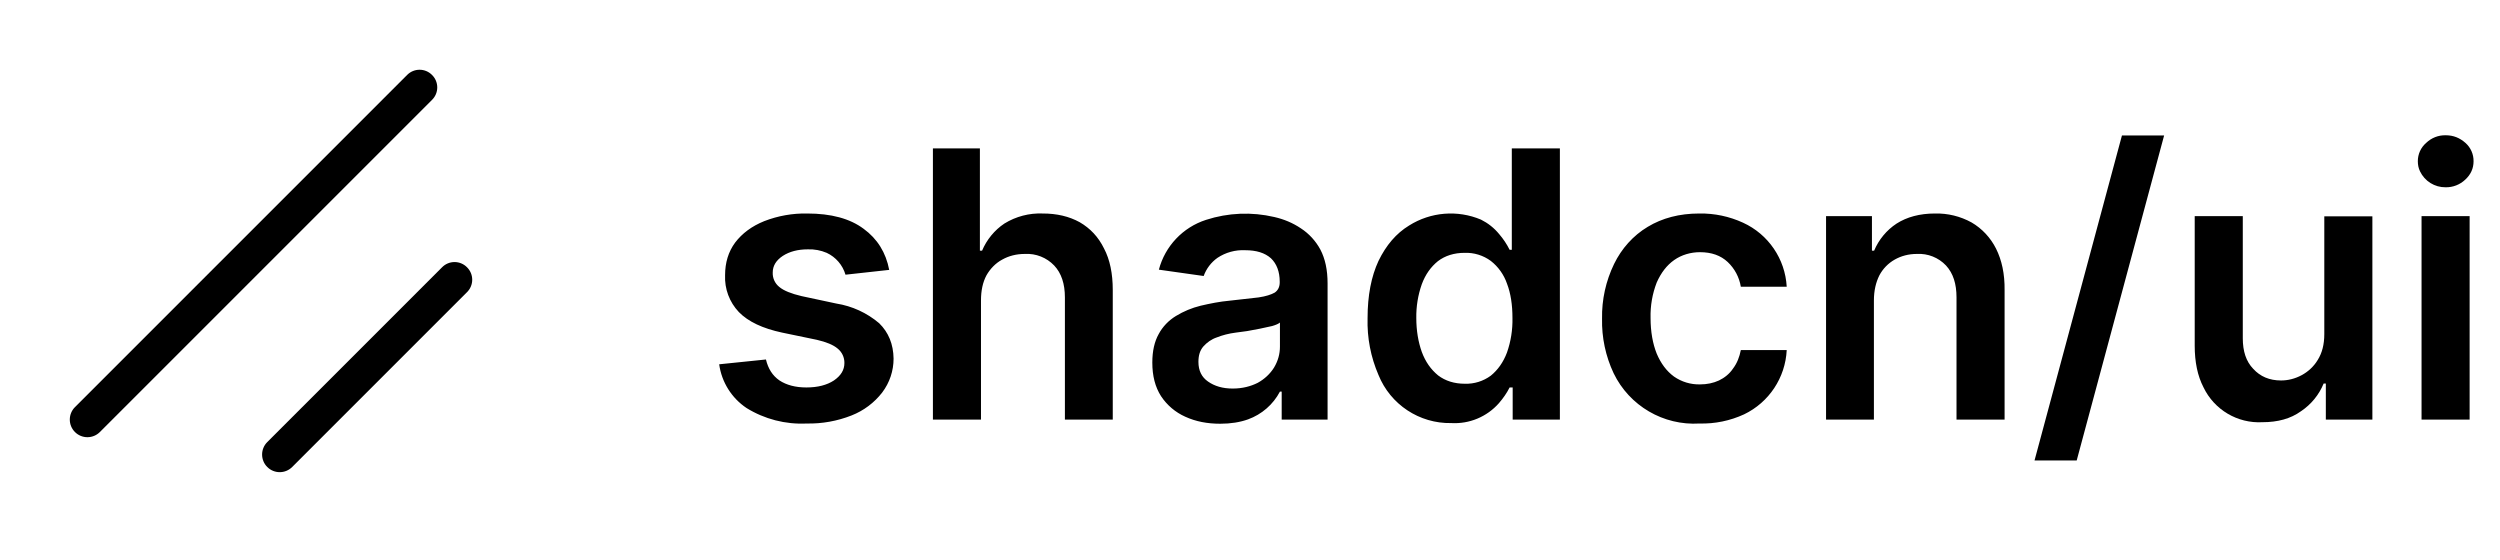
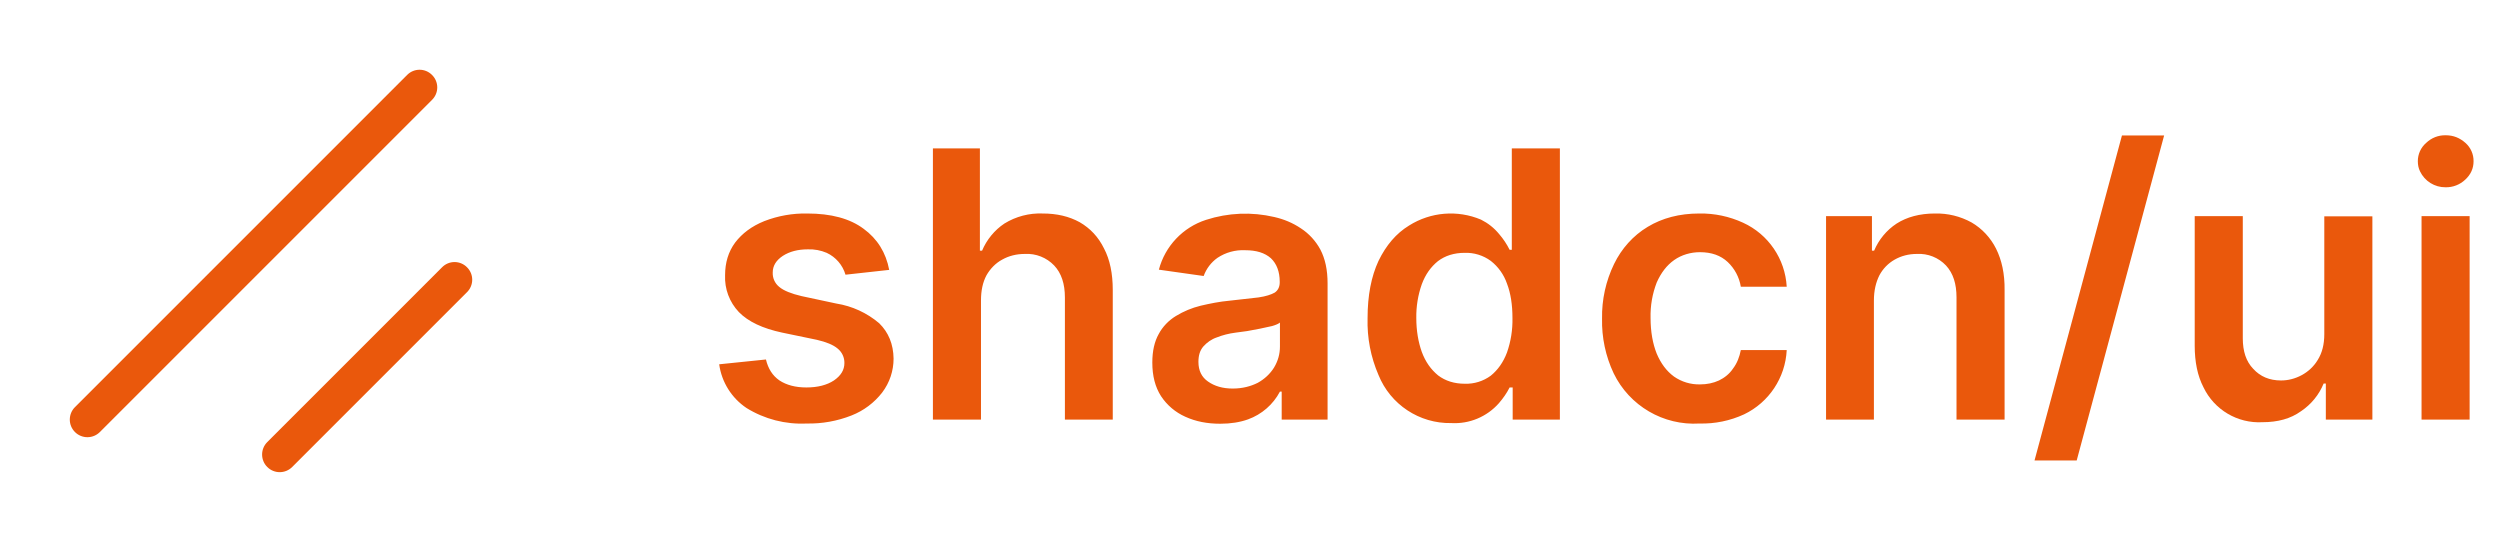
<svg xmlns="http://www.w3.org/2000/svg" viewBox="0 0 1144 256" fill="#000">
-   <path d="M1108.1 192V98.9h22V192h-22Zm11-106.3a12.8 12.8 0 0 1-11.7-7.3c-.7-1.4-1-3-1-4.6a11 11 0 0 1 3.8-8.4c2.4-2.3 5.6-3.6 9-3.5 3.5 0 6.4 1.2 9 3.5a11 11 0 0 1 3.7 8.4c0 3.3-1.3 6.1-3.8 8.4a12.7 12.7 0 0 1-9 3.5ZM1063.6 152.8V99h22V192h-21.3v-16.5h-1a28 28 0 0 1-10.4 12.7c-4.7 3.4-10.6 5-17.6 5a28.2 28.2 0 0 1-27-16c-2.7-5.2-4-11.6-4-19V98.9h22v55.9c0 5.9 1.5 10.6 4.8 14 3.2 3.5 7.4 5.3 12.7 5.3 3.2 0 6.4-.8 9.4-2.4 3-1.6 5.6-4 7.4-7 2-3.2 3-7.1 3-11.8ZM990.3 62l-40 148.7H931L971 62h19.2Z" />
-   <path fill-rule="evenodd" d="M213.7 122.3a8 8 0 0 1 0 11.4l-80 80a8 8 0 0 1-11.4-11.4l80-80a8 8 0 0 1 11.4 0ZM197.7 34.3a8 8 0 0 1 0 11.4l-152 152a8 8 0 0 1-11.4-11.4l152-152a8 8 0 0 1 11.4 0Z" clip-rule="evenodd" />
-   <path d="M857.5 137.5V192h-21.9V98.9h21v15.8h1c2.1-5 5.7-9.4 10.3-12.4 4.7-3 10.6-4.6 17.5-4.6a33 33 0 0 1 16.8 4.1c4.8 2.8 8.7 7 11.2 12 2.6 5.2 4 11.5 3.9 19V192h-22v-55.9c0-6.2-1.5-11-4.8-14.6a17 17 0 0 0-13.3-5.3c-3.8 0-7.2.9-10.2 2.6-3 1.7-5.4 4.2-7 7.2-1.6 3.2-2.5 7-2.5 11.5ZM777.7 193.8a40.9 40.9 0 0 1-39.3-23 55.8 55.8 0 0 1-5.3-25 55 55 0 0 1 5.5-25c3.4-7 8.7-13 15.4-17 6.6-4 14.5-6.1 23.6-6.1a46 46 0 0 1 20 4.2 34.3 34.3 0 0 1 20 29.3h-21a20 20 0 0 0-6-11.3c-3.2-3-7.4-4.5-12.7-4.5-4.2 0-8.4 1.2-11.8 3.6-3.4 2.4-6 5.8-8 10.3a42 42 0 0 0-2.8 16.2c0 6.3 1 11.8 2.8 16.3 1.9 4.5 4.5 8 7.9 10.5a20 20 0 0 0 11.9 3.6c3.2 0 6.1-.6 8.7-1.8 2.5-1.2 4.8-3 6.4-5.4 1.9-2.5 3-5.4 3.6-8.5h21a34.5 34.5 0 0 1-19.5 29.4 45.9 45.9 0 0 1-20.4 4.2ZM664.1 193.6a35.2 35.2 0 0 1-33.3-22 61 61 0 0 1-5-26c0-10.4 1.7-19.1 5-26.2 3.5-7.2 8.1-12.6 14-16.2a35.7 35.7 0 0 1 32.9-2.7c3.2 1.6 6 3.8 8.3 6.6 1.9 2.2 3.5 4.6 4.8 7.2h1V67.9h22V192h-21.6v-14.7h-1.4c-1.3 2.6-3 5-4.9 7.2a27 27 0 0 1-21.8 9.1Zm6.2-18a19 19 0 0 0 11.9-3.7c3.2-2.6 5.7-6.1 7.4-10.6a45 45 0 0 0 2.5-15.8c0-6-.8-11.3-2.5-15.7a22.4 22.4 0 0 0-7.4-10.4 19.1 19.1 0 0 0-12-3.7c-4.8 0-8.9 1.3-12.2 3.8-3.2 2.6-5.7 6-7.4 10.6a44.4 44.4 0 0 0-2.5 15.4c0 5.8.9 11 2.5 15.5 1.7 4.6 4.2 8.1 7.5 10.8 3.3 2.5 7.4 3.8 12.2 3.8ZM558.4 193.9c-5.9 0-11.2-1-16-3.2a26 26 0 0 1-11.1-9.4c-2.7-4.2-4-9.3-4-15.4 0-5.3 1-9.6 2.9-13 1.8-3.4 4.6-6.3 7.9-8.3a40 40 0 0 1 11.3-4.7c4.3-1 8.7-1.9 13.2-2.3l13.3-1.5c3.4-.5 5.8-1.3 7.4-2.2 1.5-1 2.3-2.6 2.3-4.7v-.3c0-4.6-1.4-8.2-4-10.7-2.8-2.5-6.7-3.7-11.8-3.7a21 21 0 0 0-12.7 3.5 17.4 17.4 0 0 0-6.3 8.3l-20.5-2.9a32.7 32.7 0 0 1 21.6-22.8 58.2 58.2 0 0 1 31.2-1.3c4.4 1 8.5 2.7 12.2 5.2 3.7 2.4 6.8 5.8 8.9 9.7 2.2 4.2 3.3 9.3 3.3 15.5V192h-21v-12.8h-.8a26.8 26.8 0 0 1-14.6 12.7c-3.6 1.3-7.9 2-12.7 2Zm5.7-16.1c4.4 0 8.2-1 11.4-2.6 3.1-1.7 5.7-4.1 7.5-7 1.8-3 2.7-6.2 2.7-9.6v-11c-.7.6-1.9 1.1-3.6 1.6a196.3 196.3 0 0 1-11.4 2.3l-5.2.7c-3.2.4-6.2 1.2-8.7 2.2-2.4.8-4.5 2.3-6.2 4.2-1.5 1.8-2.2 4-2.2 7 0 4 1.5 7 4.4 9 3 2.1 6.7 3.2 11.3 3.2ZM448.9 137.5V192h-22V67.9h21.5v46.8h1c2.1-5 5.7-9.4 10.2-12.4a31 31 0 0 1 17.6-4.6c6.4 0 12 1.3 16.9 4 4.8 2.8 8.5 6.7 11.1 12 2.7 5.1 4 11.5 4 19V192h-21.9v-55.9c0-6.2-1.6-11.1-4.9-14.6a17.2 17.2 0 0 0-13.4-5.3c-3.9 0-7.4.9-10.4 2.6-3 1.6-5.5 4.2-7.2 7.2-1.7 3.2-2.5 7-2.5 11.5ZM406.9 123.5l-20 2.2a16 16 0 0 0-8.6-10 20.1 20.1 0 0 0-8.6-1.6c-4.6 0-8.4 1-11.5 3-3 2-4.6 4.5-4.6 7.6a8 8 0 0 0 3 6.6c2 1.7 5.5 3.1 10.2 4.2l15.9 3.4a40 40 0 0 1 19.6 9c4.3 4.2 6.5 9.6 6.6 16.2 0 5.6-1.8 11-5.2 15.5a33 33 0 0 1-14 10.5 53 53 0 0 1-20.6 3.7 47.8 47.8 0 0 1-27.5-7.1 28.8 28.8 0 0 1-12.5-20l21.4-2.2c1 4.2 3 7.4 6.2 9.6 3.2 2.1 7.3 3.2 12.3 3.2 5.2 0 9.4-1.1 12.6-3.2 3.2-2.2 4.8-4.8 4.8-8a8.3 8.3 0 0 0-3.1-6.6c-2-1.7-5.2-3-9.5-4l-15.9-3.3c-8.9-1.9-15.5-5-19.8-9.4a23 23 0 0 1-6.3-16.9c0-5.7 1.5-10.7 4.6-14.9 3.2-4.2 7.6-7.5 13.3-9.8a51.5 51.5 0 0 1 19.7-3.5c10.9 0 19.5 2.3 25.8 7 6.3 4.6 10.2 10.9 11.7 18.8Z" />
+   <path d="M1108.1 192V98.9h22V192h-22Zm11-106.3a12.8 12.8 0 0 1-11.7-7.3c-.7-1.4-1-3-1-4.6a11 11 0 0 1 3.8-8.4c2.4-2.3 5.6-3.6 9-3.5 3.5 0 6.4 1.2 9 3.5a11 11 0 0 1 3.7 8.4c0 3.3-1.3 6.1-3.8 8.4a12.7 12.7 0 0 1-9 3.5ZM1063.6 152.8V99h22V192h-21.3v-16.5h-1a28 28 0 0 1-10.4 12.7c-4.7 3.4-10.6 5-17.6 5a28.2 28.2 0 0 1-27-16c-2.7-5.2-4-11.6-4-19V98.9h22v55.9c0 5.9 1.5 10.6 4.8 14 3.2 3.5 7.4 5.3 12.7 5.3 3.2 0 6.4-.8 9.4-2.4 3-1.6 5.6-4 7.4-7 2-3.2 3-7.1 3-11.8ZM990.3 62l-40 148.7H931L971 62h19.2Z" style="&#10;    fill: #ea580c;&#10;" />
+   <path fill-rule="evenodd" d="M213.7 122.3a8 8 0 0 1 0 11.4l-80 80a8 8 0 0 1-11.4-11.4l80-80a8 8 0 0 1 11.4 0ZM197.7 34.3a8 8 0 0 1 0 11.4l-152 152a8 8 0 0 1-11.4-11.4l152-152a8 8 0 0 1 11.4 0Z" clip-rule="evenodd" style="&#10;    fill: #ea580c;&#10;" />
+   <path d="M857.5 137.5V192h-21.9V98.9h21v15.8h1c2.1-5 5.7-9.4 10.3-12.4 4.7-3 10.6-4.6 17.5-4.6a33 33 0 0 1 16.8 4.1c4.8 2.8 8.7 7 11.2 12 2.6 5.2 4 11.5 3.9 19V192h-22v-55.9c0-6.2-1.5-11-4.8-14.6a17 17 0 0 0-13.3-5.3c-3.8 0-7.2.9-10.2 2.6-3 1.7-5.4 4.2-7 7.2-1.6 3.2-2.5 7-2.5 11.5ZM777.7 193.8a40.9 40.9 0 0 1-39.3-23 55.8 55.8 0 0 1-5.3-25 55 55 0 0 1 5.5-25c3.4-7 8.7-13 15.4-17 6.6-4 14.5-6.1 23.6-6.1a46 46 0 0 1 20 4.2 34.3 34.3 0 0 1 20 29.3h-21a20 20 0 0 0-6-11.3c-3.2-3-7.4-4.5-12.7-4.5-4.2 0-8.4 1.2-11.8 3.6-3.4 2.4-6 5.8-8 10.3a42 42 0 0 0-2.8 16.2c0 6.3 1 11.8 2.8 16.3 1.9 4.5 4.5 8 7.9 10.5a20 20 0 0 0 11.9 3.6c3.2 0 6.1-.6 8.7-1.8 2.5-1.2 4.8-3 6.4-5.4 1.9-2.5 3-5.4 3.6-8.5h21a34.5 34.5 0 0 1-19.5 29.4 45.9 45.9 0 0 1-20.4 4.2ZM664.1 193.6a35.2 35.2 0 0 1-33.3-22 61 61 0 0 1-5-26c0-10.4 1.7-19.1 5-26.2 3.5-7.2 8.1-12.6 14-16.2a35.7 35.7 0 0 1 32.9-2.7c3.2 1.6 6 3.8 8.3 6.6 1.9 2.2 3.5 4.6 4.8 7.2h1V67.9h22V192h-21.6v-14.7h-1.4c-1.3 2.6-3 5-4.9 7.2a27 27 0 0 1-21.8 9.1Zm6.2-18a19 19 0 0 0 11.9-3.7c3.2-2.6 5.7-6.1 7.4-10.6a45 45 0 0 0 2.5-15.8c0-6-.8-11.3-2.5-15.7a22.4 22.4 0 0 0-7.4-10.4 19.1 19.1 0 0 0-12-3.7c-4.8 0-8.9 1.3-12.2 3.8-3.2 2.6-5.7 6-7.4 10.6a44.4 44.4 0 0 0-2.5 15.4c0 5.8.9 11 2.5 15.5 1.7 4.6 4.2 8.1 7.5 10.8 3.3 2.5 7.4 3.8 12.2 3.8ZM558.4 193.9c-5.9 0-11.2-1-16-3.2a26 26 0 0 1-11.1-9.4c-2.7-4.2-4-9.3-4-15.4 0-5.3 1-9.6 2.9-13 1.8-3.4 4.6-6.3 7.9-8.3a40 40 0 0 1 11.3-4.7c4.3-1 8.7-1.9 13.2-2.3l13.3-1.5c3.4-.5 5.8-1.3 7.4-2.2 1.5-1 2.3-2.6 2.3-4.7v-.3c0-4.6-1.4-8.2-4-10.7-2.8-2.5-6.7-3.7-11.8-3.7a21 21 0 0 0-12.7 3.5 17.4 17.4 0 0 0-6.3 8.3l-20.5-2.9a32.7 32.7 0 0 1 21.6-22.8 58.2 58.2 0 0 1 31.2-1.3c4.4 1 8.5 2.7 12.2 5.2 3.7 2.4 6.8 5.8 8.9 9.7 2.2 4.2 3.3 9.3 3.3 15.5V192h-21v-12.8h-.8a26.8 26.8 0 0 1-14.6 12.7c-3.6 1.3-7.9 2-12.7 2Zm5.7-16.1c4.4 0 8.2-1 11.4-2.6 3.1-1.7 5.7-4.1 7.5-7 1.8-3 2.7-6.2 2.7-9.6v-11c-.7.6-1.9 1.1-3.6 1.6a196.3 196.3 0 0 1-11.4 2.3l-5.2.7c-3.2.4-6.2 1.2-8.7 2.2-2.4.8-4.5 2.3-6.2 4.2-1.5 1.8-2.2 4-2.2 7 0 4 1.5 7 4.4 9 3 2.1 6.7 3.2 11.3 3.2ZM448.9 137.5V192h-22V67.9h21.5v46.8h1c2.1-5 5.7-9.4 10.2-12.4a31 31 0 0 1 17.6-4.6c6.4 0 12 1.3 16.9 4 4.8 2.8 8.5 6.7 11.1 12 2.7 5.1 4 11.5 4 19V192h-21.9v-55.9c0-6.2-1.6-11.1-4.9-14.6a17.2 17.2 0 0 0-13.4-5.3c-3.9 0-7.4.9-10.4 2.6-3 1.6-5.5 4.2-7.2 7.2-1.7 3.2-2.5 7-2.5 11.5ZM406.9 123.5l-20 2.2a16 16 0 0 0-8.6-10 20.1 20.1 0 0 0-8.6-1.6c-4.6 0-8.4 1-11.5 3-3 2-4.6 4.5-4.6 7.6a8 8 0 0 0 3 6.6c2 1.7 5.5 3.1 10.2 4.2l15.9 3.4a40 40 0 0 1 19.6 9c4.3 4.2 6.5 9.6 6.6 16.2 0 5.6-1.8 11-5.2 15.5a33 33 0 0 1-14 10.5 53 53 0 0 1-20.6 3.7 47.8 47.8 0 0 1-27.5-7.1 28.8 28.8 0 0 1-12.5-20l21.4-2.2c1 4.2 3 7.4 6.2 9.6 3.2 2.1 7.3 3.2 12.3 3.2 5.2 0 9.4-1.1 12.6-3.2 3.2-2.2 4.8-4.8 4.8-8a8.3 8.3 0 0 0-3.1-6.6c-2-1.7-5.2-3-9.5-4l-15.9-3.3c-8.9-1.9-15.5-5-19.8-9.4a23 23 0 0 1-6.3-16.9c0-5.7 1.5-10.7 4.6-14.9 3.2-4.2 7.6-7.5 13.3-9.8a51.5 51.5 0 0 1 19.7-3.5c10.9 0 19.5 2.3 25.8 7 6.3 4.6 10.2 10.9 11.7 18.8Z" style="fill: #ea580c;" />
</svg>
